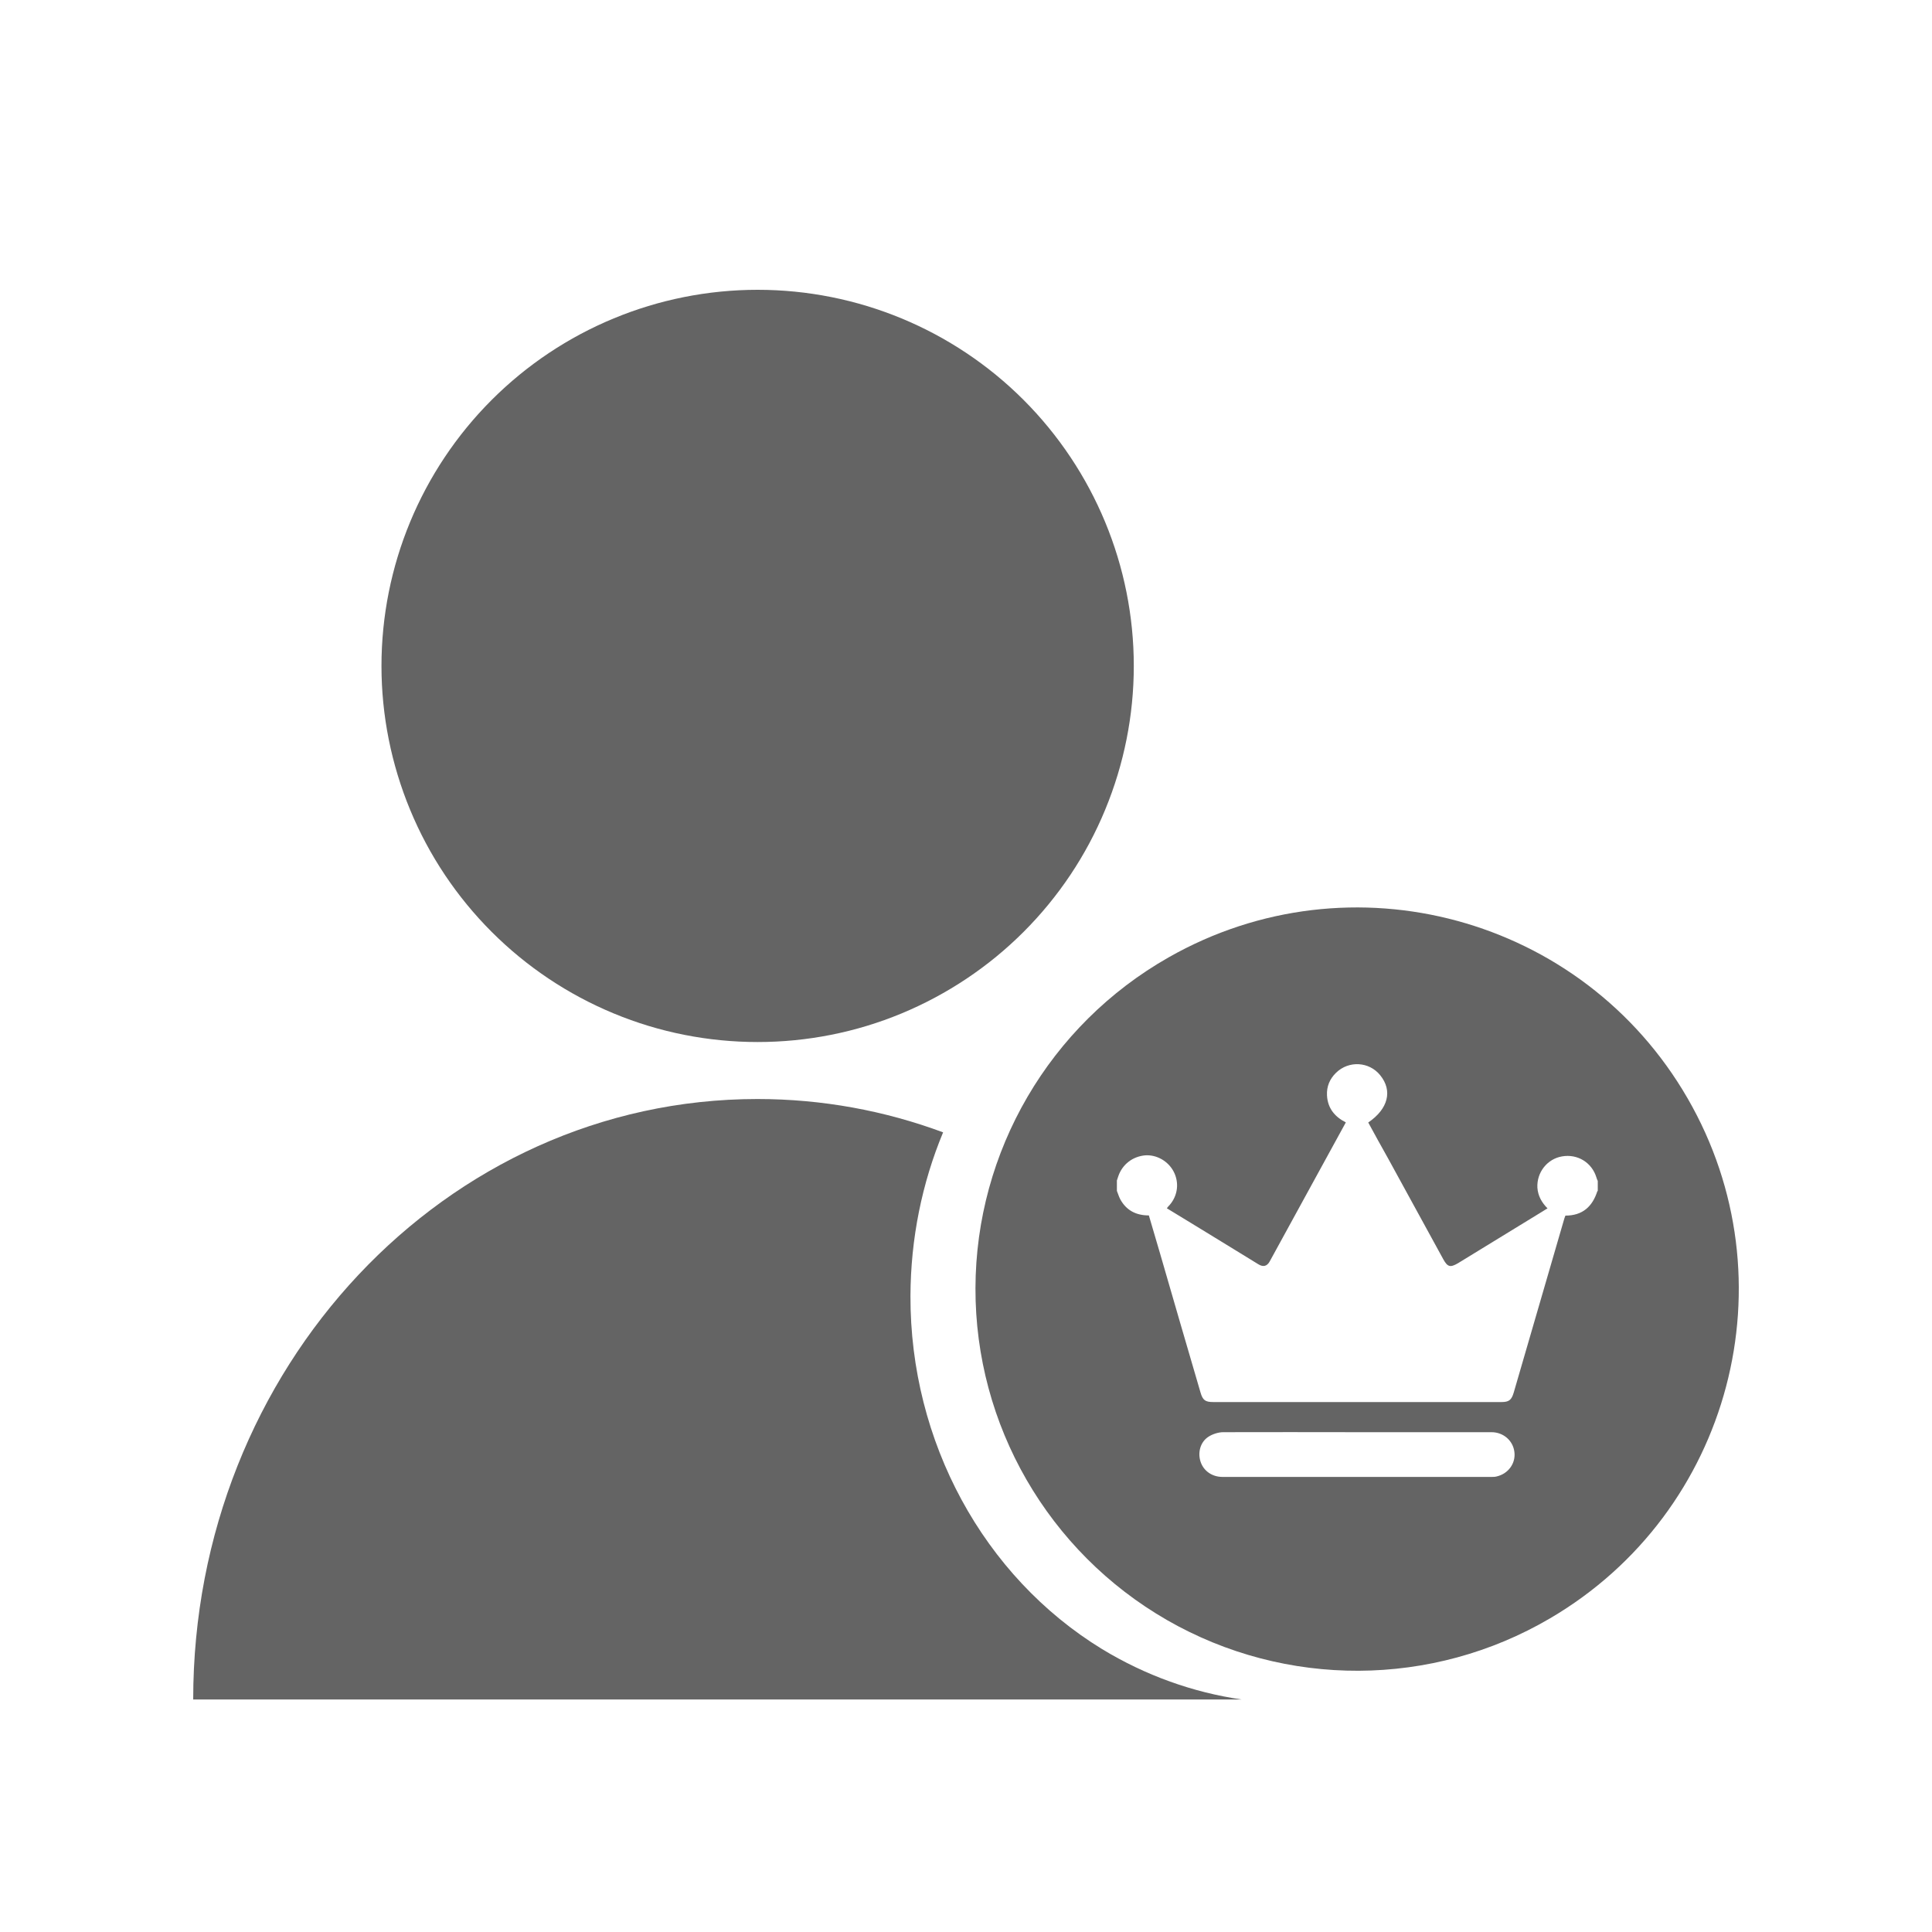
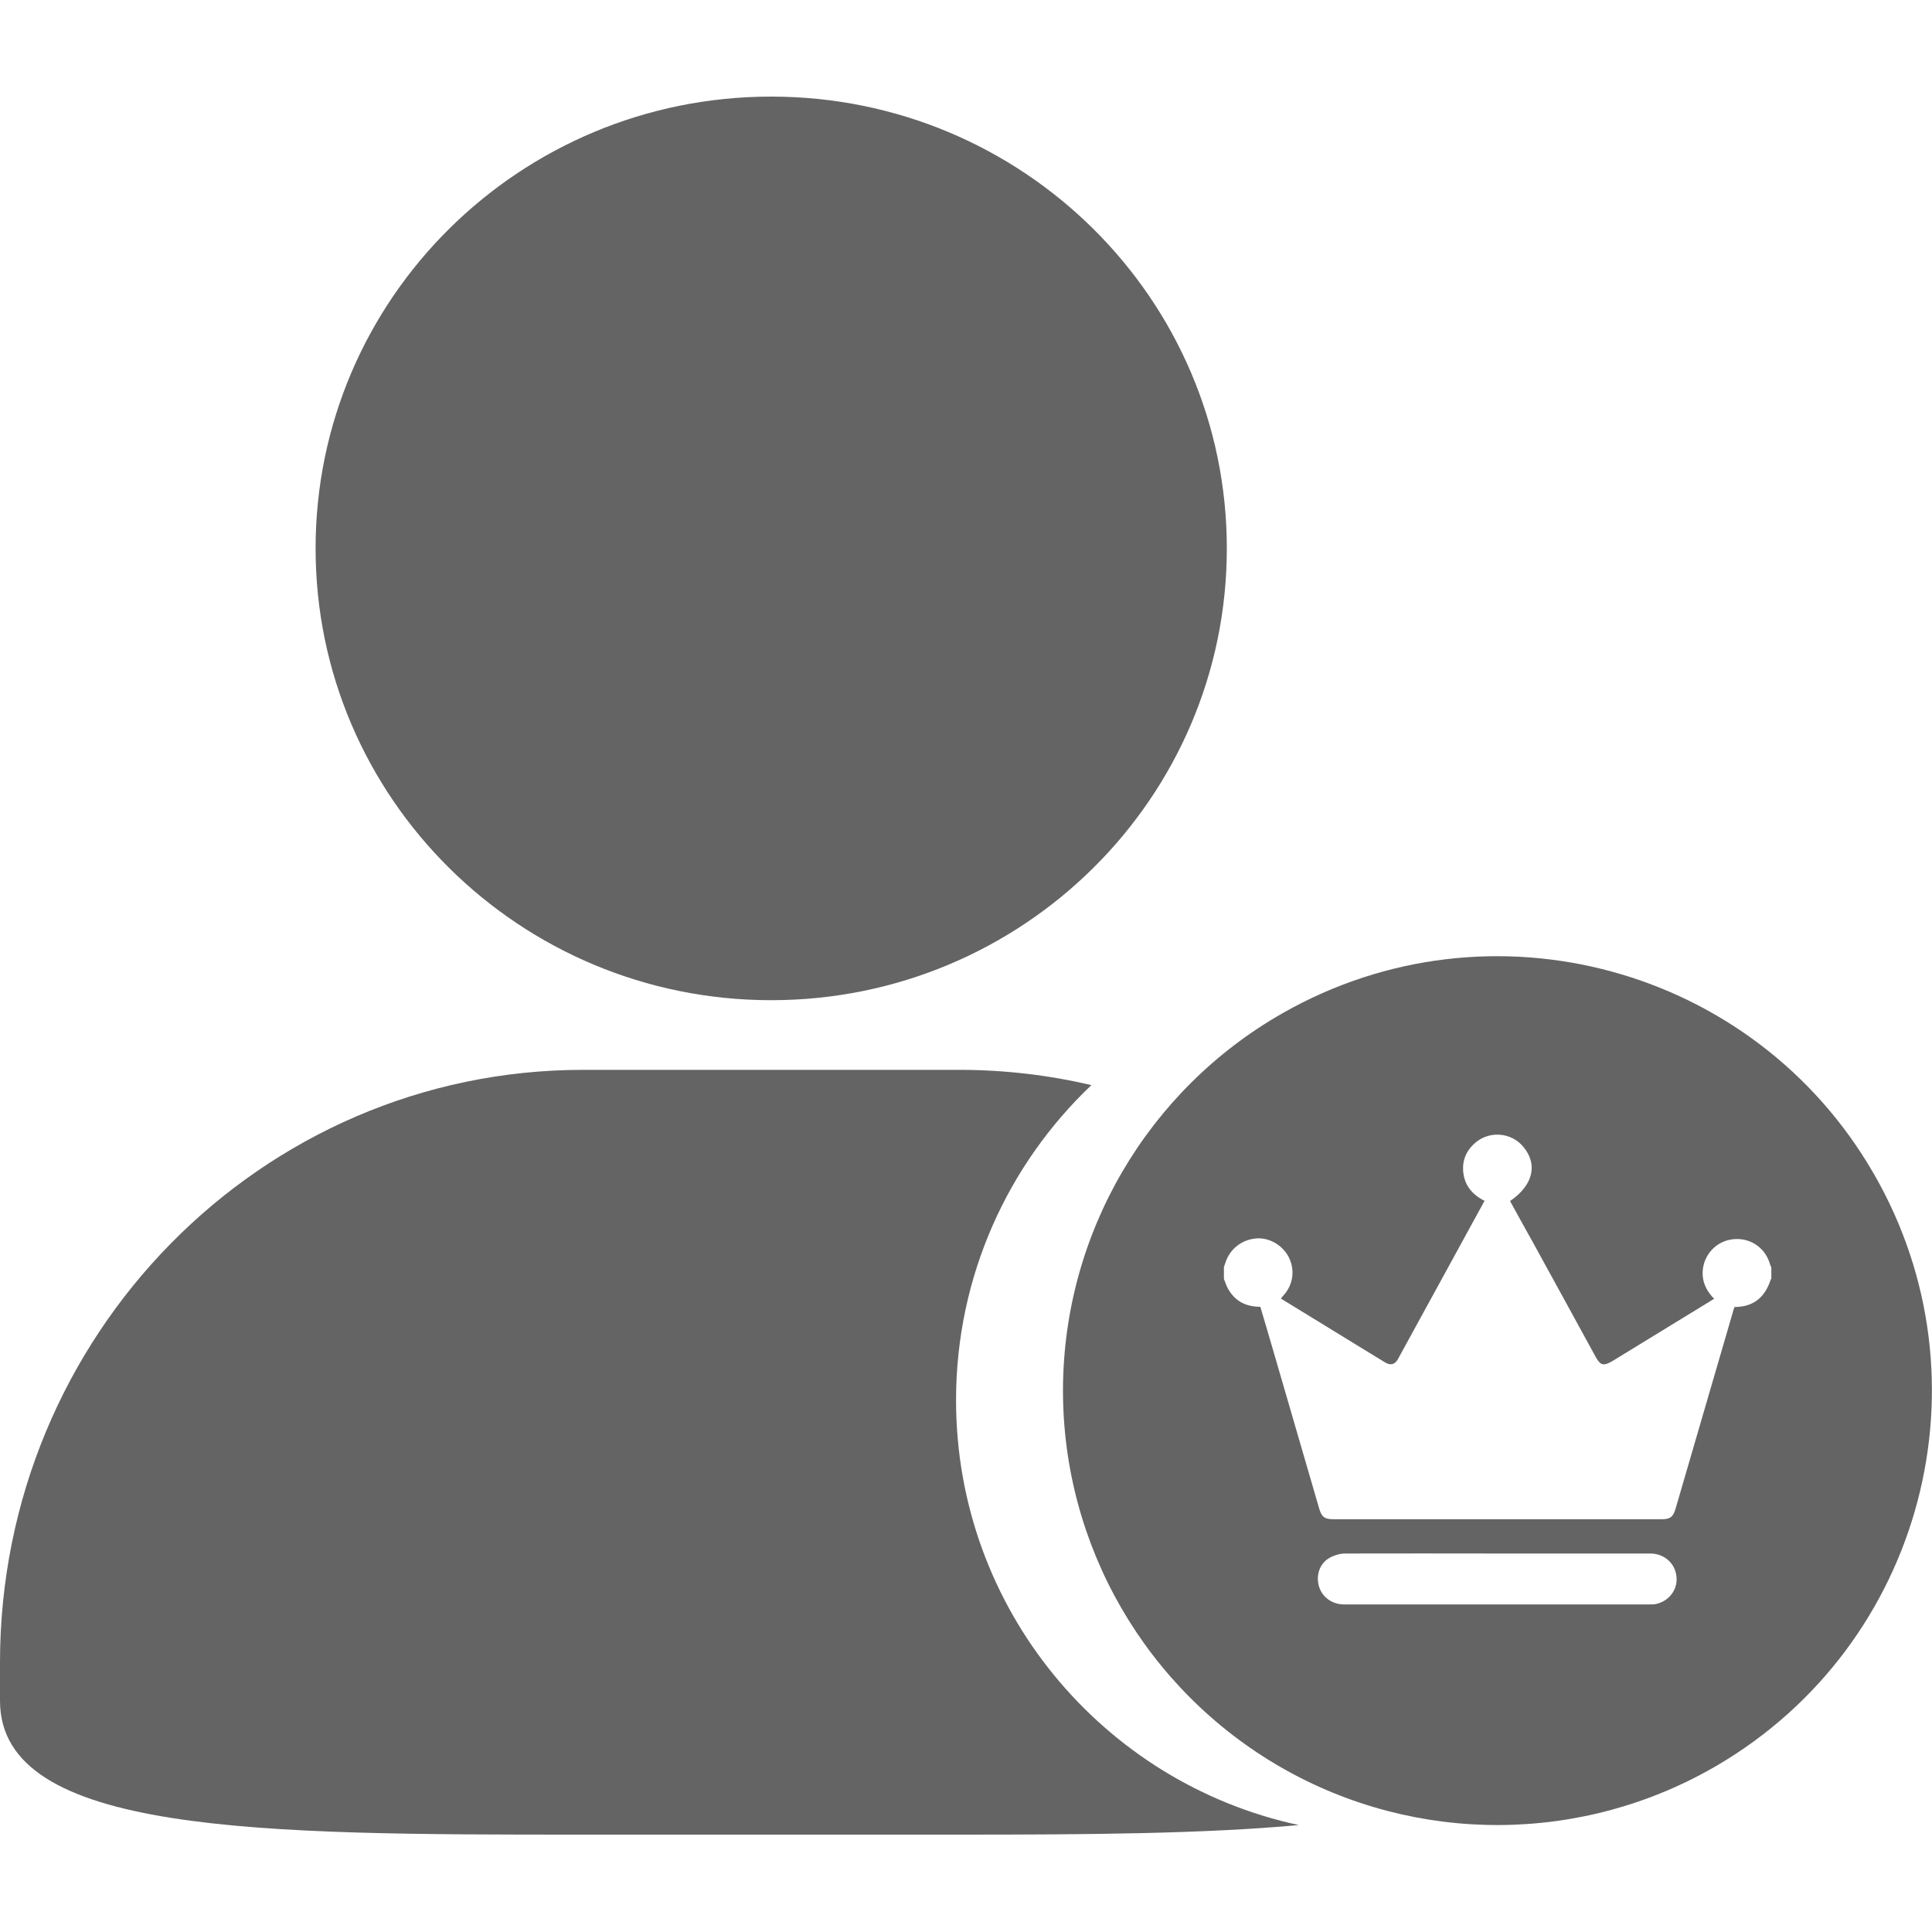
<svg xmlns="http://www.w3.org/2000/svg" width="20" height="20" viewBox="0 0 20 20" fill="none">
  <g id="Frame">
-     <g id="Group 18189">
-       <path id="Vector" d="M17.47 11.37C16.384 9.489 13.984 8.837 12.097 9.911C10.865 10.611 10.101 11.918 10.098 13.335C10.094 14.752 10.851 16.063 12.081 16.771C13.31 17.477 14.825 17.47 16.046 16.753C17.92 15.655 18.556 13.25 17.47 11.37ZM15.494 15.284C15.476 15.289 15.459 15.289 15.441 15.289H12.655C12.548 15.289 12.459 15.227 12.428 15.131C12.397 15.035 12.426 14.927 12.51 14.873C12.553 14.845 12.613 14.826 12.663 14.826C13.125 14.824 13.587 14.826 14.047 14.826H15.44C15.563 14.826 15.663 14.913 15.677 15.031C15.692 15.148 15.614 15.256 15.494 15.284ZM16.536 12.33C16.485 12.49 16.383 12.584 16.205 12.584C16.198 12.602 16.191 12.621 16.187 12.638L15.67 14.416C15.647 14.493 15.621 14.514 15.543 14.514H12.56C12.477 14.514 12.451 14.495 12.428 14.416C12.287 13.935 12.147 13.454 12.008 12.973C11.97 12.842 11.931 12.713 11.893 12.582C11.76 12.582 11.661 12.53 11.598 12.417C11.583 12.389 11.574 12.358 11.562 12.328V12.22L11.577 12.175C11.619 12.053 11.726 11.971 11.856 11.96C11.975 11.952 12.095 12.021 12.151 12.131C12.208 12.243 12.193 12.375 12.109 12.473C12.098 12.483 12.09 12.494 12.079 12.508C12.309 12.649 12.54 12.788 12.768 12.929C12.855 12.983 12.942 13.036 13.027 13.088C13.076 13.118 13.115 13.109 13.143 13.06C13.406 12.581 13.667 12.101 13.932 11.619C13.817 11.561 13.744 11.472 13.737 11.34C13.732 11.248 13.765 11.169 13.831 11.105C13.962 10.977 14.174 10.989 14.288 11.131C14.418 11.291 14.371 11.479 14.164 11.62C14.232 11.744 14.3 11.87 14.37 11.993C14.561 12.34 14.749 12.687 14.941 13.036C14.985 13.116 15.013 13.123 15.091 13.078C15.386 12.898 15.68 12.717 15.976 12.536C15.991 12.527 16.003 12.518 16.02 12.509C15.959 12.448 15.921 12.379 15.915 12.295C15.907 12.136 16.017 11.997 16.17 11.971C16.33 11.943 16.479 12.034 16.526 12.189C16.529 12.201 16.534 12.213 16.54 12.225V12.33H16.536Z" fill="#646464" />
-       <path id="Vector_2" d="M3.949 6.894C3.949 7.405 4.05 7.911 4.246 8.384C4.441 8.856 4.728 9.285 5.09 9.647C5.451 10.008 5.88 10.295 6.353 10.491C6.825 10.687 7.332 10.787 7.843 10.787C8.354 10.787 8.861 10.687 9.333 10.491C9.805 10.295 10.235 10.008 10.596 9.647C10.958 9.285 11.245 8.856 11.44 8.384C11.636 7.911 11.737 7.405 11.737 6.894C11.737 5.861 11.326 4.871 10.596 4.14C9.866 3.41 8.876 3 7.843 3C6.81 3 5.82 3.41 5.09 4.14C4.359 4.871 3.949 5.861 3.949 6.894Z" fill="#646464" />
-       <path id="Vector_3" d="M11.408 17.071C10.18 16.319 9.421 14.923 9.425 13.416C9.427 12.821 9.545 12.246 9.763 11.722C9.16 11.498 8.513 11.377 7.841 11.377C4.614 11.377 2 14.16 2 17.593H12.853C12.351 17.52 11.861 17.346 11.408 17.071Z" fill="#646464" />
+     <g id="Group 18468">
+       <path id="Subtract" fill-rule="evenodd" clip-rule="evenodd" d="M9.93 11.075H6.036C2.704 11.075 0 13.823 0 17.21V17.606C0 18.99 2.702 18.992 6.036 18.992H9.93C11.242 18.992 12.455 18.984 13.445 18.893C11.417 18.457 9.897 16.654 9.897 14.495C9.897 13.211 10.435 12.053 11.298 11.233C10.859 11.13 10.401 11.075 9.93 11.075ZM3.267 5.677C3.267 8.26 5.379 10.354 7.983 10.354C10.588 10.354 12.7 8.26 12.7 5.677C12.7 3.094 10.588 1 7.983 1C5.379 1 3.267 3.094 3.267 5.677Z" fill="#646464" />
+       <path id="Vector" d="M19.396 12.148C18.16 10.007 15.428 9.265 13.28 10.487C11.877 11.285 11.008 12.773 11.004 14.385C11 15.998 11.861 17.49 13.262 18.296C14.66 19.099 16.384 19.091 17.775 18.276C19.908 17.026 20.632 14.288 19.396 12.148ZM17.146 16.604C17.126 16.609 17.107 16.609 17.087 16.609H13.914C13.793 16.609 13.692 16.538 13.656 16.429C13.621 16.32 13.654 16.197 13.75 16.135C13.799 16.104 13.867 16.082 13.924 16.082C14.45 16.08 14.976 16.082 15.499 16.082H17.085C17.226 16.082 17.339 16.181 17.354 16.316C17.372 16.449 17.283 16.572 17.146 16.604ZM18.332 13.241C18.275 13.423 18.158 13.53 17.956 13.53C17.948 13.55 17.94 13.572 17.936 13.592L17.346 15.616C17.321 15.703 17.291 15.727 17.202 15.727H13.807C13.712 15.727 13.682 15.705 13.656 15.616C13.496 15.068 13.337 14.52 13.178 13.973C13.135 13.824 13.091 13.677 13.047 13.528C12.897 13.528 12.784 13.469 12.712 13.34C12.694 13.308 12.684 13.273 12.67 13.239V13.116L12.688 13.064C12.736 12.925 12.857 12.832 13.006 12.82C13.141 12.81 13.277 12.89 13.341 13.014C13.406 13.142 13.389 13.292 13.293 13.403C13.281 13.415 13.271 13.427 13.26 13.443C13.521 13.604 13.783 13.762 14.043 13.923C14.143 13.985 14.242 14.044 14.339 14.104C14.394 14.137 14.438 14.127 14.47 14.072C14.769 13.526 15.067 12.981 15.368 12.431C15.238 12.366 15.154 12.265 15.146 12.114C15.14 12.009 15.178 11.919 15.254 11.846C15.402 11.701 15.644 11.715 15.773 11.876C15.922 12.058 15.868 12.273 15.632 12.433C15.71 12.574 15.787 12.717 15.867 12.858C16.085 13.253 16.299 13.647 16.517 14.044C16.567 14.136 16.599 14.143 16.688 14.092C17.023 13.887 17.358 13.681 17.696 13.475C17.712 13.465 17.725 13.455 17.745 13.445C17.676 13.376 17.632 13.296 17.626 13.201C17.616 13.021 17.741 12.862 17.916 12.832C18.098 12.8 18.267 12.903 18.321 13.08C18.325 13.094 18.331 13.108 18.337 13.122V13.241H18.332Z" fill="#646464" />
    </g>
  </g>
</svg>
